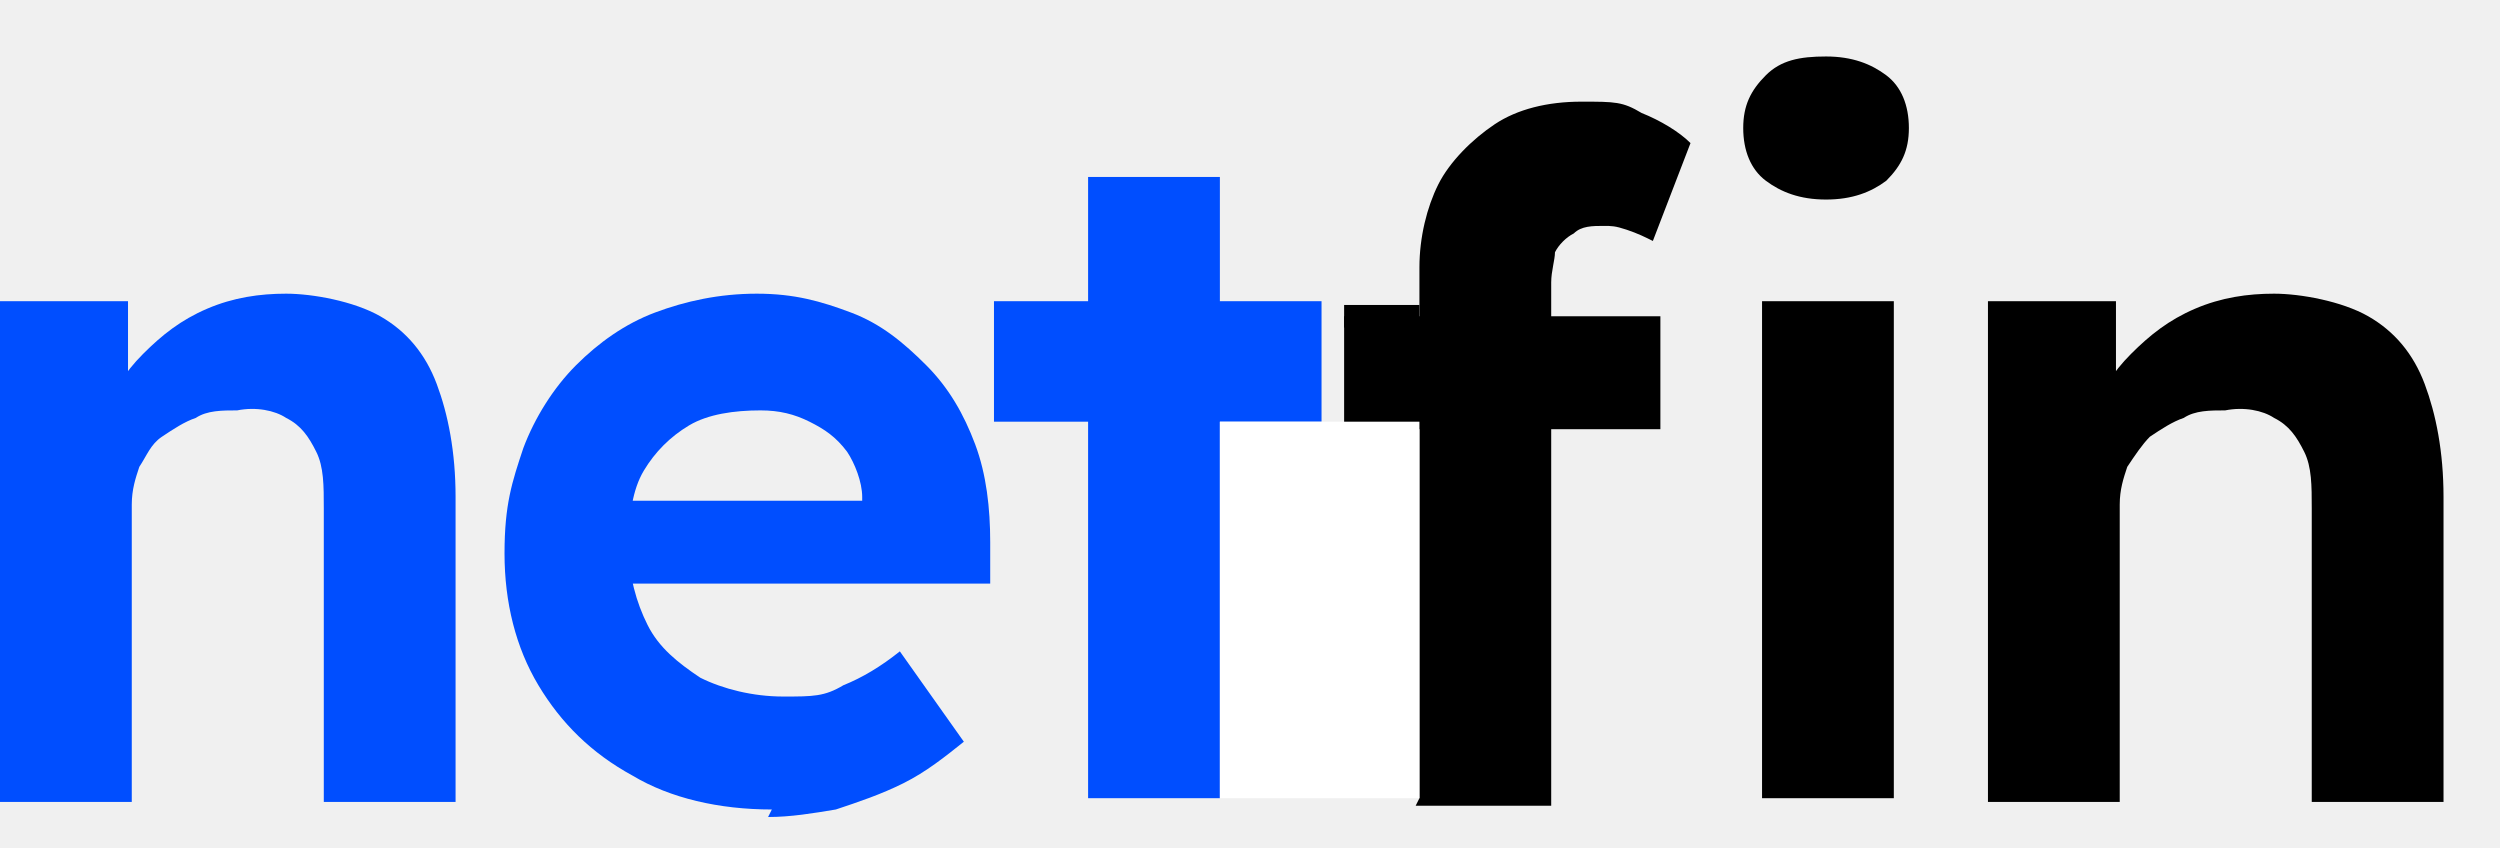
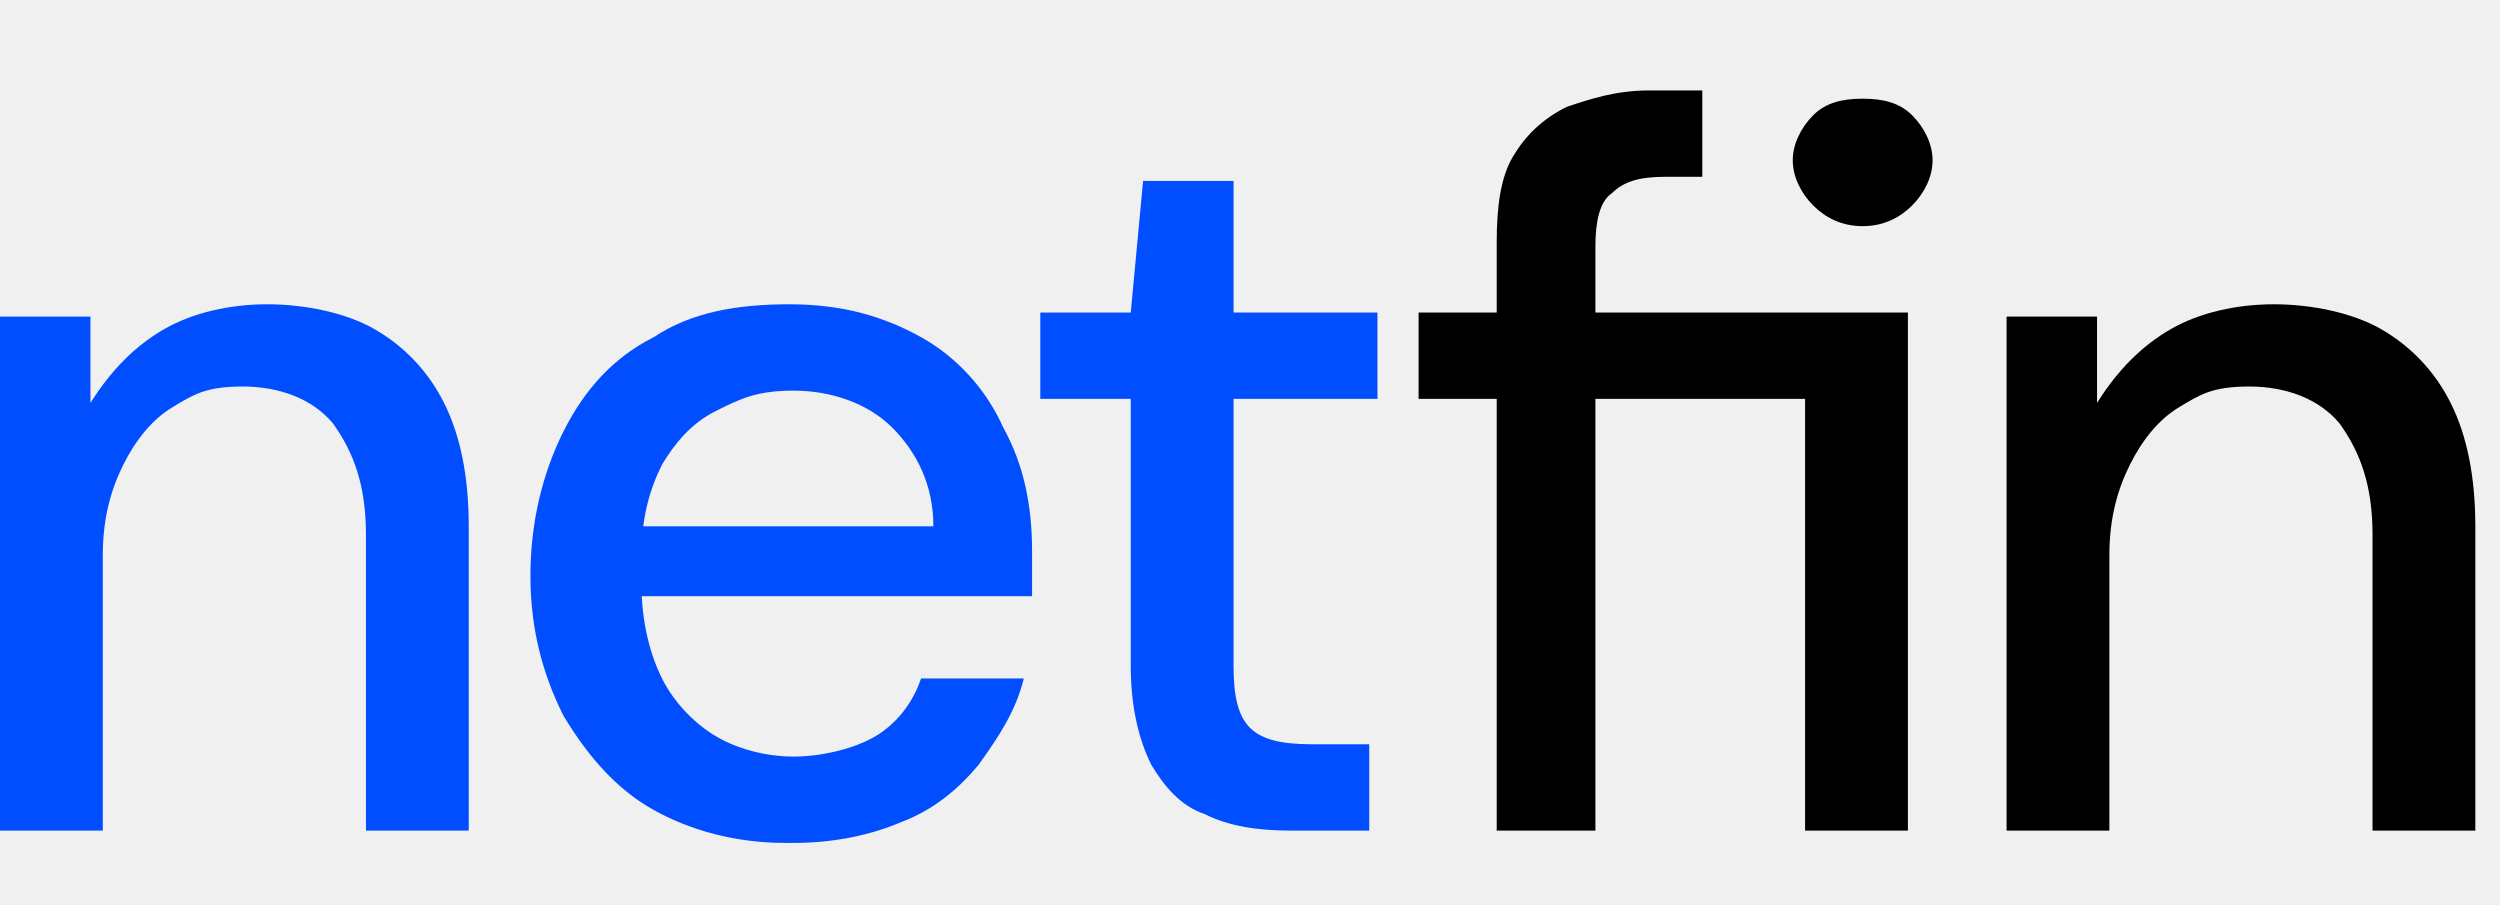
- <svg xmlns="http://www.w3.org/2000/svg" id="Layer_1" version="1.1" viewBox="0 0 66.4 22.5">
+ <svg xmlns="http://www.w3.org/2000/svg" id="Layer_1" version="1.1" viewBox="0 0 60.8 22">
  <defs>
    <style>
      .st0 {
-         fill: #fff;
-       }
- 
-       .st1 {
        fill: #004eff;
      }
    </style>
  </defs>
-   <g>
-     <path class="st1" d="M0,21.2v-13.2h3.4v2.7c0,0-.6.3-.6.3.2-.6.5-1.1,1-1.6.5-.5,1-.9,1.7-1.2.7-.3,1.4-.4,2.1-.4s1.8.2,2.5.6c.7.4,1.2,1,1.5,1.8.3.8.5,1.8.5,3v8.1h-3.5v-7.8c0-.6,0-1.1-.2-1.5-.2-.4-.4-.7-.8-.9-.3-.2-.8-.3-1.3-.2-.4,0-.8,0-1.1.2-.3.1-.6.3-.9.5s-.4.5-.6.8c-.1.3-.2.6-.2,1v7.9H0Z" />
-     <path class="st1" d="M20.5,21.5c-1.4,0-2.7-.3-3.7-.9-1.1-.6-1.9-1.4-2.5-2.4-.6-1-.9-2.2-.9-3.5s.2-1.9.5-2.8c.3-.8.8-1.6,1.4-2.2.6-.6,1.3-1.1,2.1-1.4.8-.3,1.7-.5,2.7-.5s1.7.2,2.5.5c.8.3,1.4.8,2,1.4s1,1.3,1.3,2.1c.3.8.4,1.7.4,2.6v1.1h-10.6l-.6-2.2h8.2l-.4.4v-.5c0-.4-.2-.9-.4-1.2-.3-.4-.6-.6-1-.8-.4-.2-.8-.3-1.3-.3-.7,0-1.4.1-1.9.4-.5.3-.9.7-1.2,1.2-.3.5-.4,1.2-.4,2s.2,1.5.5,2.1c.3.6.8,1,1.4,1.4.6.3,1.4.5,2.2.5s1.1,0,1.6-.3c.5-.2,1-.5,1.5-.9l1.7,2.4c-.5.4-1,.8-1.6,1.1-.6.3-1.2.5-1.8.7-.6.1-1.2.2-1.8.2Z" />
-     <path class="st1" d="M26.4,11.2v-3.2h8.7v3.2h-8.7ZM28.9,21.2V4.7h3.5v16.5h-3.5Z" />
-     <path d="M35.7,11.4v-3h8.4v3h-8.4ZM37.7,21.2V7.1c0-.8.2-1.6.5-2.2s.9-1.2,1.5-1.6c.6-.4,1.4-.6,2.3-.6s1.1,0,1.6.3c.5.2,1,.5,1.3.8l-1,2.6c-.2-.1-.4-.2-.7-.3s-.4-.1-.6-.1c-.3,0-.6,0-.8.2-.2.1-.4.3-.5.5,0,.2-.1.5-.1.8v13.9h-3.6ZM48.5,5.3c-.7,0-1.2-.2-1.6-.5-.4-.3-.6-.8-.6-1.4s.2-1,.6-1.4c.4-.4.9-.5,1.6-.5s1.2.2,1.6.5c.4.3.6.8.6,1.4s-.2,1-.6,1.4c-.4.3-.9.5-1.6.5ZM46.8,21.2v-13.2h3.5v13.2h-3.5Z" />
-     <path d="M52.8,21.2v-13.2h3.4v2.7c0,0-.6.3-.6.3.2-.6.5-1.1,1-1.6.5-.5,1-.9,1.7-1.2.7-.3,1.4-.4,2.1-.4s1.8.2,2.5.6c.7.4,1.2,1,1.5,1.8.3.8.5,1.8.5,3v8.1h-3.5v-7.8c0-.6,0-1.1-.2-1.5-.2-.4-.4-.7-.8-.9-.3-.2-.8-.3-1.3-.2-.4,0-.8,0-1.1.2-.3.1-.6.3-.9.5-.2.2-.4.5-.6.8-.1.3-.2.6-.2,1v7.9h-3.5Z" />
-   </g>
-   <rect x="35.7" y="8.1" width="2" height=".6" />
-   <rect class="st0" x="32.4" y="11.2" width="5.3" height="10" />
+   <path class="st0" d="M0,20.2V7.7h2.2v2.1c.5-.8,1.1-1.4,1.8-1.8.7-.4,1.6-.6,2.5-.6s1.9.2,2.6.6c.7.4,1.3,1,1.7,1.8.4.8.6,1.8.6,3v7.4h-2.5v-7.2c0-1.2-.3-2-.8-2.7-.5-.6-1.3-.9-2.2-.9s-1.2.2-1.7.5c-.5.3-.9.8-1.2,1.4-.3.6-.5,1.3-.5,2.2v6.7H0Z" />
+   <path class="st0" d="M19.1,20.5c-1.2,0-2.3-.3-3.2-.8-.9-.5-1.6-1.3-2.2-2.3-.5-1-.8-2.1-.8-3.4s.3-2.5.8-3.5c.5-1,1.2-1.8,2.2-2.3.9-.6,2-.8,3.3-.8s2.3.3,3.2.8c.9.5,1.6,1.3,2,2.2.5.9.7,1.9.7,3v.5c0,.2,0,.4,0,.6h-10.2v-1.7h7.8c0-1-.4-1.8-1-2.4s-1.5-.9-2.4-.9-1.3.2-1.9.5c-.6.3-1,.8-1.3,1.3-.3.6-.5,1.3-.5,2.2v.7c0,.9.2,1.7.5,2.3.3.6.8,1.1,1.3,1.4s1.2.5,1.9.5,1.5-.2,2-.5c.5-.3.9-.8,1.1-1.4h2.5c-.2.8-.6,1.4-1.1,2.1-.5.6-1.1,1.1-1.9,1.4-.7.3-1.6.5-2.6.5Z" />
+   <path class="st0" d="M31.4,20.2c-.8,0-1.5-.1-2.1-.4-.6-.2-1-.7-1.3-1.2-.3-.6-.5-1.4-.5-2.4v-6.5h-2.2v-2.1h2.2l.3-3.2h2.2v3.2h3.5v2.1h-3.5v6.5c0,.7.1,1.2.4,1.5.3.3.8.4,1.5.4h1.4v2.1h-2Z" />
+   <path d="M36.4,20.2v-10.5h-1.9v-2.1h1.9v-1.7c0-.9.1-1.6.4-2.1.3-.5.7-.9,1.3-1.2.6-.2,1.2-.4,2-.4h1.3v2.1h-.9c-.6,0-1,.1-1.3.4-.3.2-.4.7-.4,1.3v1.6h7.6v12.6h-2.5v-10.5h-5.1v10.5h-2.5ZM45.3,5.5c-.5,0-.9-.2-1.2-.5-.3-.3-.5-.7-.5-1.1s.2-.8.5-1.1c.3-.3.7-.4,1.2-.4s.9.1,1.2.4c.3.3.5.7.5,1.1s-.2.8-.5,1.1c-.3.3-.7.5-1.2.5Z" />
+   <path d="M48.8,20.2V7.7h2.2v2.1c.5-.8,1.1-1.4,1.8-1.8.7-.4,1.6-.6,2.5-.6s1.9.2,2.6.6c.7.4,1.3,1,1.7,1.8s.6,1.8.6,3v7.4h-2.5v-7.2c0-1.2-.3-2-.8-2.7-.5-.6-1.3-.9-2.2-.9s-1.2.2-1.7.5c-.5.3-.9.8-1.2,1.4-.3.6-.5,1.3-.5,2.2v6.7h-2.5Z" />
</svg>
